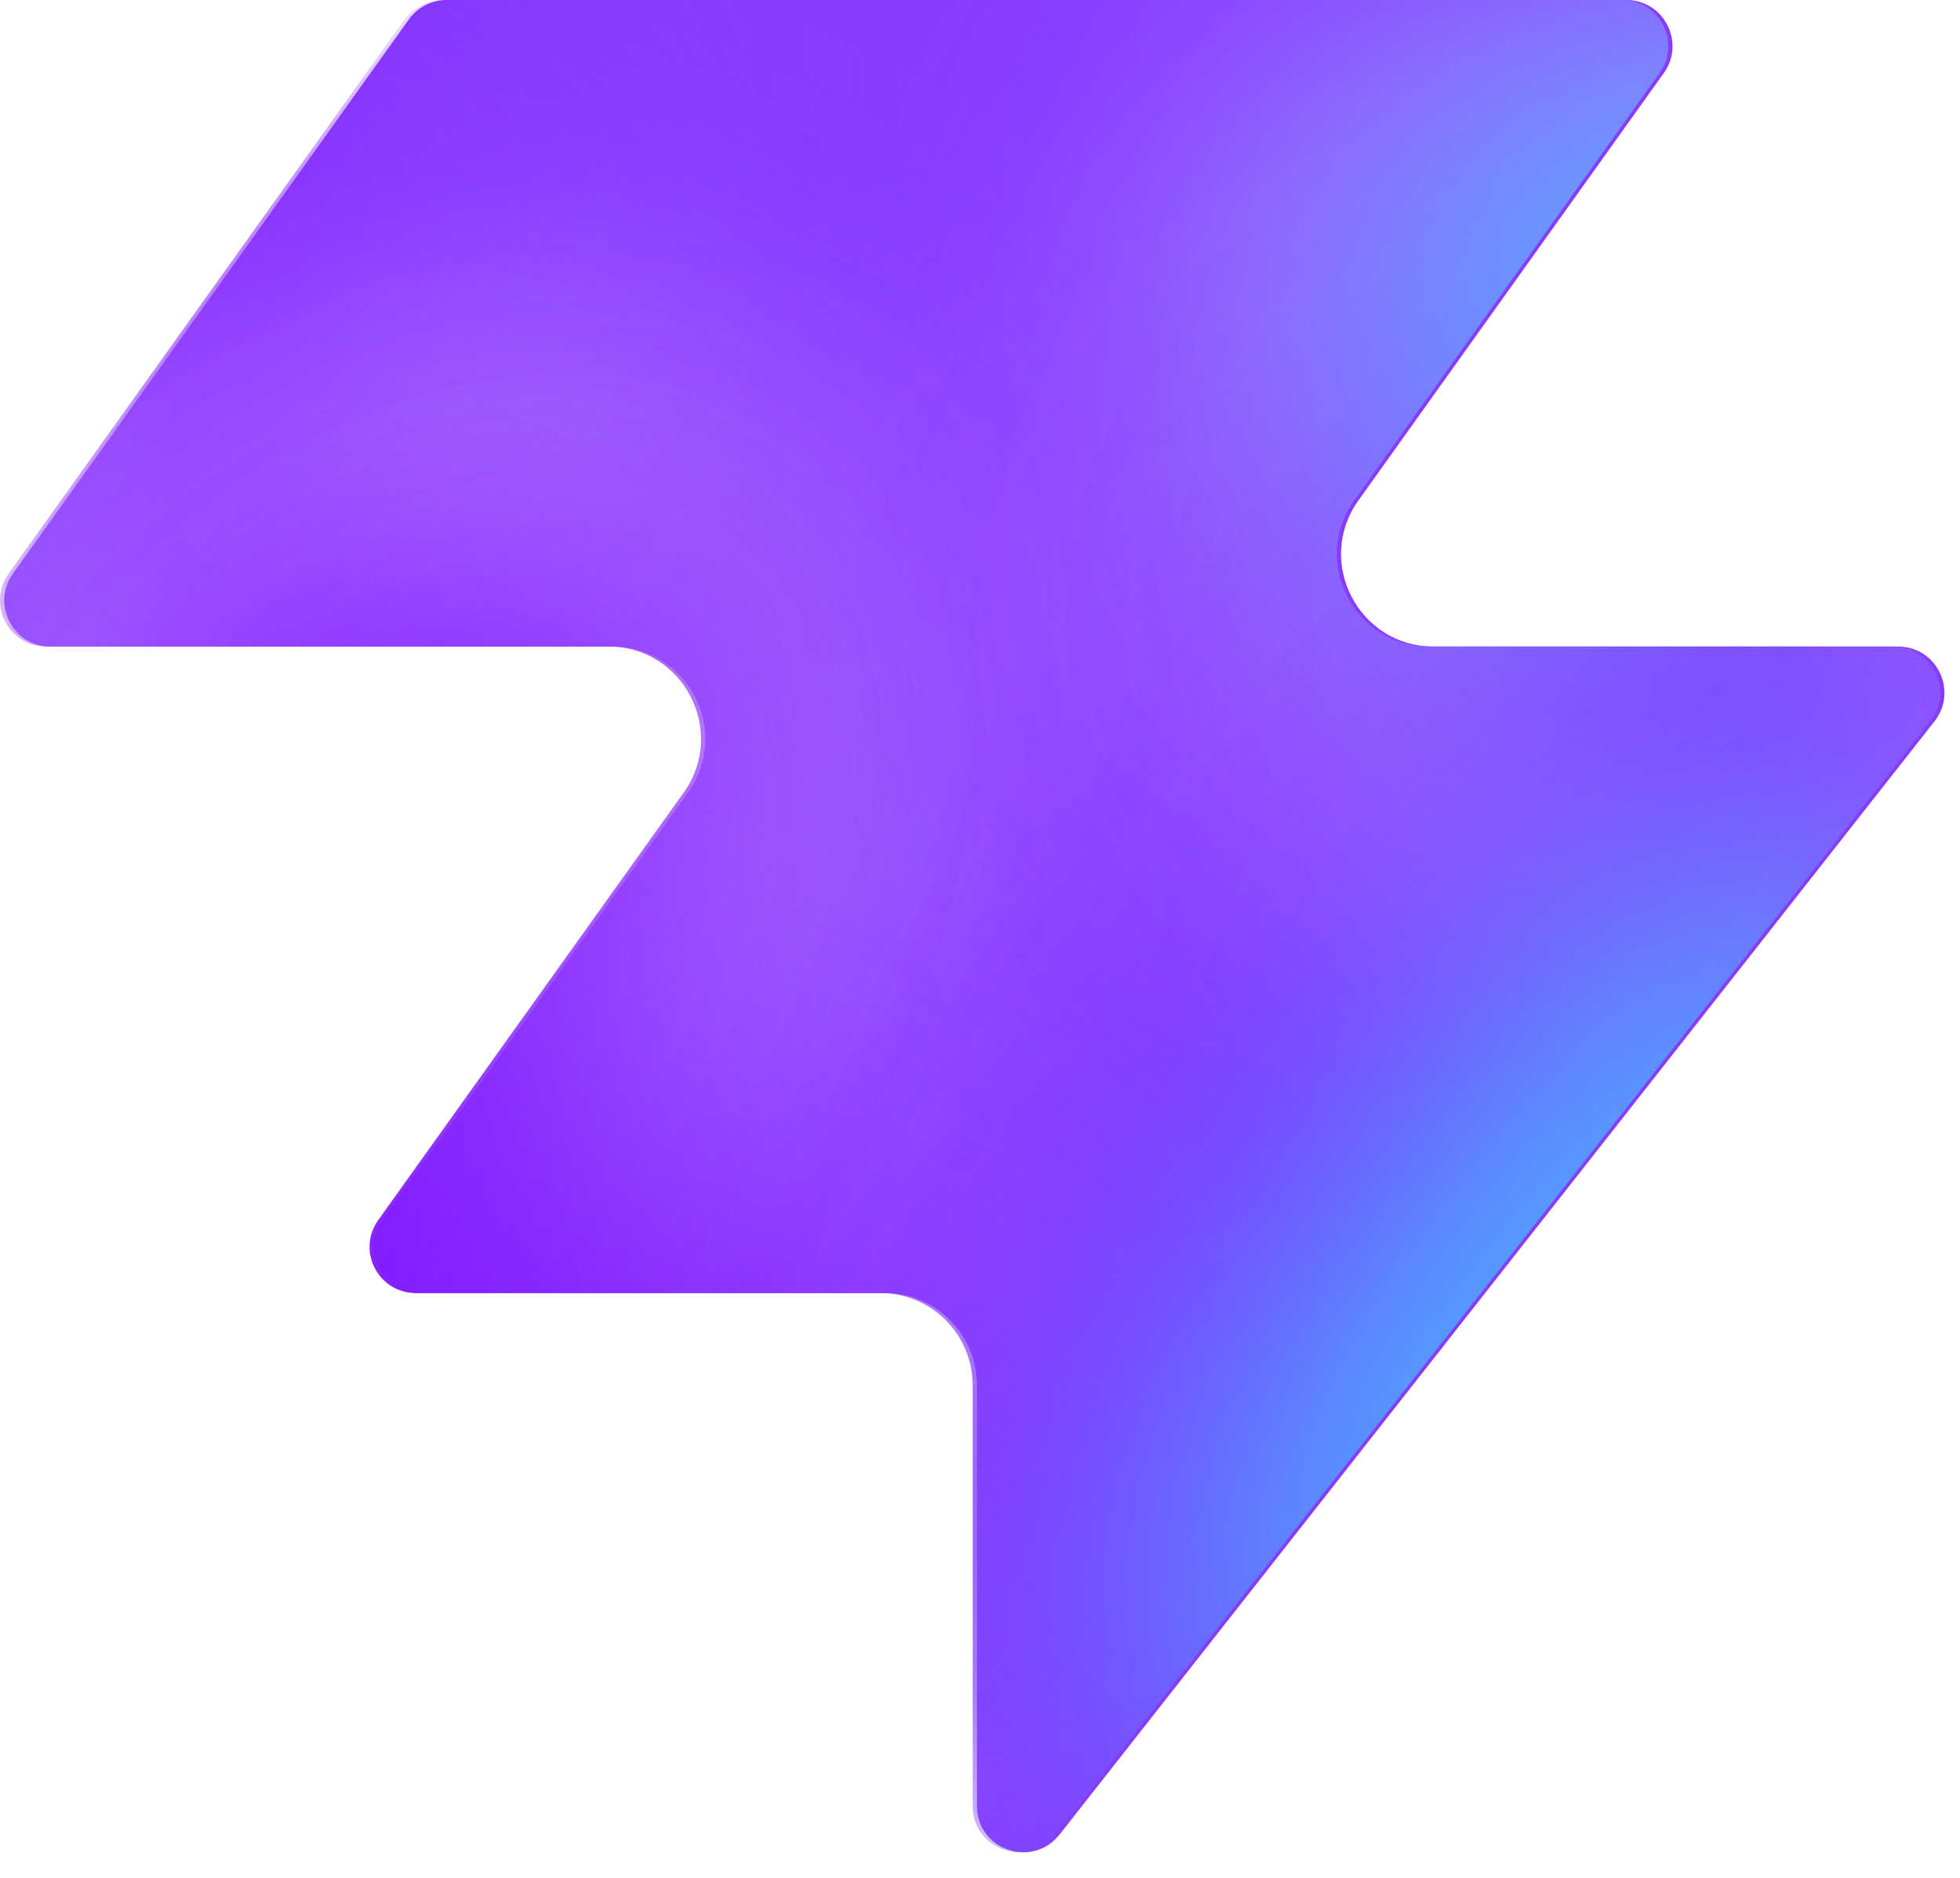
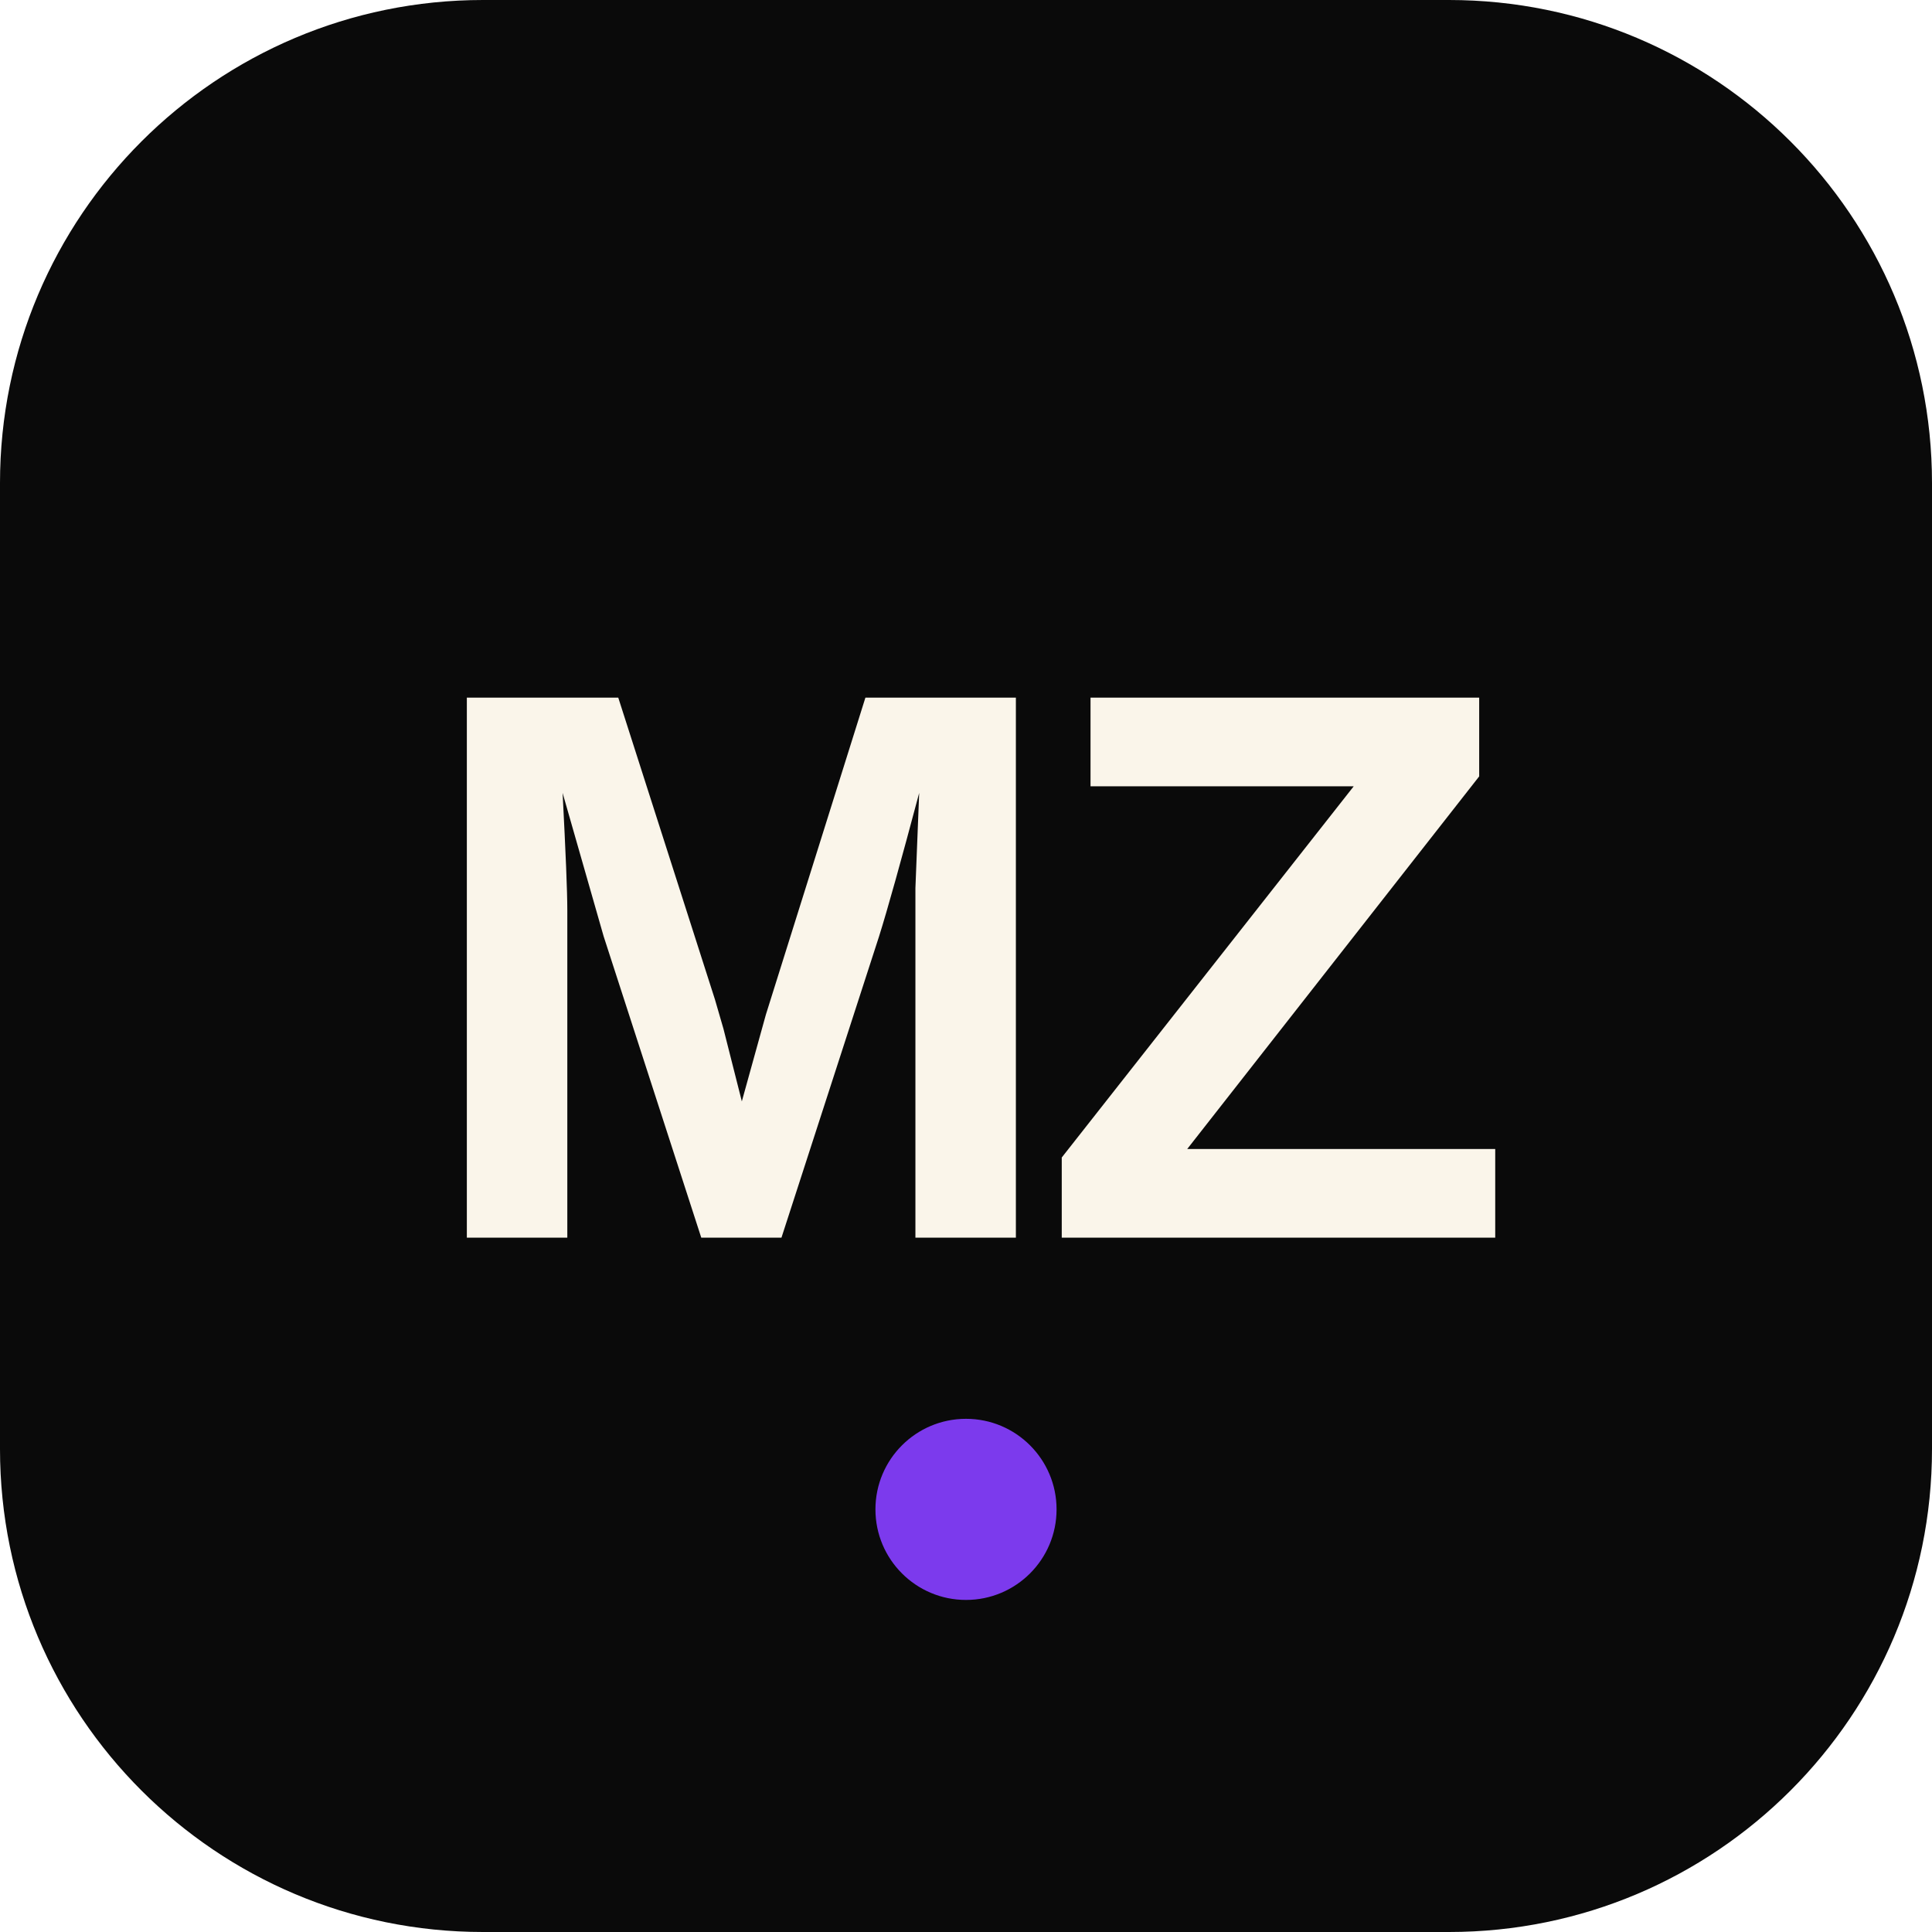
- <svg xmlns="http://www.w3.org/2000/svg" width="48" height="46" fill="none" viewBox="0 0 48 46">
-   <path fill="#863bff" d="M25.946 44.938c-.664.845-2.021.375-2.021-.698V33.937a2.26 2.26 0 0 0-2.262-2.262H10.287c-.92 0-1.456-1.04-.92-1.788l7.48-10.471c1.07-1.497 0-3.578-1.842-3.578H1.237c-.92 0-1.456-1.04-.92-1.788L10.013.474c.214-.297.556-.474.92-.474h28.894c.92 0 1.456 1.04.92 1.788l-7.48 10.471c-1.07 1.498 0 3.579 1.842 3.579h11.377c.943 0 1.473 1.088.89 1.83L25.947 44.94z" style="fill:#863bff;fill:color(display-p3 .525 .23 1);fill-opacity:1" />
-   <mask id="a" width="48" height="46" x="0" y="0" maskUnits="userSpaceOnUse" style="mask-type:alpha">
-     <path fill="#000" d="M25.842 44.938c-.664.844-2.021.375-2.021-.698V33.937a2.26 2.26 0 0 0-2.262-2.262H10.183c-.92 0-1.456-1.04-.92-1.788l7.48-10.471c1.07-1.498 0-3.579-1.842-3.579H1.133c-.92 0-1.456-1.04-.92-1.787L9.91.473c.214-.297.556-.474.92-.474h28.894c.92 0 1.456 1.04.92 1.788l-7.48 10.471c-1.07 1.498 0 3.578 1.842 3.578h11.377c.943 0 1.473 1.088.89 1.832L25.843 44.94z" style="fill:#000;fill-opacity:1" />
-   </mask>
-   <g mask="url(#a)">
-     <g filter="url(#b)">
-       <ellipse cx="5.508" cy="14.704" fill="#ede6ff" rx="5.508" ry="14.704" style="fill:#ede6ff;fill:color(display-p3 .927 .903 1);fill-opacity:1" transform="matrix(.00324 1 1 -.00324 -4.47 31.516)" />
-     </g>
-     <g filter="url(#c)">
-       <ellipse cx="10.399" cy="29.851" fill="#ede6ff" rx="10.399" ry="29.851" style="fill:#ede6ff;fill:color(display-p3 .927 .903 1);fill-opacity:1" transform="matrix(.00324 1 1 -.00324 -39.328 7.883)" />
-     </g>
-     <g filter="url(#d)">
-       <ellipse cx="5.508" cy="30.487" fill="#7e14ff" rx="5.508" ry="30.487" style="fill:#7e14ff;fill:color(display-p3 .492 .077 1);fill-opacity:1" transform="rotate(89.814 -25.913 -14.639)scale(1 -1)" />
-     </g>
-     <g filter="url(#e)">
-       <ellipse cx="5.508" cy="30.599" fill="#7e14ff" rx="5.508" ry="30.599" style="fill:#7e14ff;fill:color(display-p3 .492 .077 1);fill-opacity:1" transform="rotate(89.814 -32.644 -3.334)scale(1 -1)" />
-     </g>
-     <g filter="url(#f)">
-       <ellipse cx="5.508" cy="30.599" fill="#7e14ff" rx="5.508" ry="30.599" style="fill:#7e14ff;fill:color(display-p3 .492 .077 1);fill-opacity:1" transform="matrix(.00324 1 1 -.00324 -34.34 30.47)" />
-     </g>
-     <g filter="url(#g)">
-       <ellipse cx="14.072" cy="22.078" fill="#ede6ff" rx="14.072" ry="22.078" style="fill:#ede6ff;fill:color(display-p3 .927 .903 1);fill-opacity:1" transform="rotate(93.35 24.506 48.493)scale(-1 1)" />
-     </g>
-     <g filter="url(#h)">
-       <ellipse cx="3.47" cy="21.501" fill="#7e14ff" rx="3.47" ry="21.501" style="fill:#7e14ff;fill:color(display-p3 .492 .077 1);fill-opacity:1" transform="rotate(89.009 28.708 47.59)scale(-1 1)" />
-     </g>
-     <g filter="url(#i)">
-       <ellipse cx="3.47" cy="21.501" fill="#7e14ff" rx="3.47" ry="21.501" style="fill:#7e14ff;fill:color(display-p3 .492 .077 1);fill-opacity:1" transform="rotate(89.009 28.708 47.59)scale(-1 1)" />
-     </g>
-     <g filter="url(#j)">
-       <ellipse cx=".387" cy="8.972" fill="#7e14ff" rx="4.407" ry="29.108" style="fill:#7e14ff;fill:color(display-p3 .492 .077 1);fill-opacity:1" transform="rotate(39.51 .387 8.972)" />
-     </g>
-     <g filter="url(#k)">
-       <ellipse cx="47.523" cy="-6.092" fill="#7e14ff" rx="4.407" ry="29.108" style="fill:#7e14ff;fill:color(display-p3 .492 .077 1);fill-opacity:1" transform="rotate(37.892 47.523 -6.092)" />
-     </g>
-     <g filter="url(#l)">
-       <ellipse cx="41.412" cy="6.333" fill="#47bfff" rx="5.971" ry="9.665" style="fill:#47bfff;fill:color(display-p3 .28 .748 1);fill-opacity:1" transform="rotate(37.892 41.412 6.333)" />
-     </g>
-     <g filter="url(#m)">
-       <ellipse cx="-1.879" cy="38.332" fill="#7e14ff" rx="4.407" ry="29.108" style="fill:#7e14ff;fill:color(display-p3 .492 .077 1);fill-opacity:1" transform="rotate(37.892 -1.88 38.332)" />
-     </g>
-     <g filter="url(#n)">
-       <ellipse cx="-1.879" cy="38.332" fill="#7e14ff" rx="4.407" ry="29.108" style="fill:#7e14ff;fill:color(display-p3 .492 .077 1);fill-opacity:1" transform="rotate(37.892 -1.88 38.332)" />
-     </g>
-     <g filter="url(#o)">
-       <ellipse cx="35.651" cy="29.907" fill="#7e14ff" rx="4.407" ry="29.108" style="fill:#7e14ff;fill:color(display-p3 .492 .077 1);fill-opacity:1" transform="rotate(37.892 35.651 29.907)" />
-     </g>
-     <g filter="url(#p)">
-       <ellipse cx="38.418" cy="32.4" fill="#47bfff" rx="5.971" ry="15.297" style="fill:#47bfff;fill:color(display-p3 .28 .748 1);fill-opacity:1" transform="rotate(37.892 38.418 32.4)" />
-     </g>
-   </g>
-   <defs>
-     <filter id="b" width="60.045" height="41.654" x="-19.77" y="16.149" color-interpolation-filters="sRGB" filterUnits="userSpaceOnUse">
-       <feFlood flood-opacity="0" result="BackgroundImageFix" />
-       <feBlend in="SourceGraphic" in2="BackgroundImageFix" result="shape" />
-       <feGaussianBlur result="effect1_foregroundBlur_2002_17158" stdDeviation="7.659" />
-     </filter>
-     <filter id="c" width="90.34" height="51.437" x="-54.613" y="-7.533" color-interpolation-filters="sRGB" filterUnits="userSpaceOnUse">
-       <feFlood flood-opacity="0" result="BackgroundImageFix" />
-       <feBlend in="SourceGraphic" in2="BackgroundImageFix" result="shape" />
-       <feGaussianBlur result="effect1_foregroundBlur_2002_17158" stdDeviation="7.659" />
-     </filter>
-     <filter id="d" width="79.355" height="29.4" x="-49.64" y="2.03" color-interpolation-filters="sRGB" filterUnits="userSpaceOnUse">
-       <feFlood flood-opacity="0" result="BackgroundImageFix" />
-       <feBlend in="SourceGraphic" in2="BackgroundImageFix" result="shape" />
-       <feGaussianBlur result="effect1_foregroundBlur_2002_17158" stdDeviation="4.596" />
-     </filter>
-     <filter id="e" width="79.579" height="29.4" x="-45.045" y="20.029" color-interpolation-filters="sRGB" filterUnits="userSpaceOnUse">
-       <feFlood flood-opacity="0" result="BackgroundImageFix" />
-       <feBlend in="SourceGraphic" in2="BackgroundImageFix" result="shape" />
-       <feGaussianBlur result="effect1_foregroundBlur_2002_17158" stdDeviation="4.596" />
-     </filter>
-     <filter id="f" width="79.579" height="29.4" x="-43.513" y="21.178" color-interpolation-filters="sRGB" filterUnits="userSpaceOnUse">
-       <feFlood flood-opacity="0" result="BackgroundImageFix" />
-       <feBlend in="SourceGraphic" in2="BackgroundImageFix" result="shape" />
-       <feGaussianBlur result="effect1_foregroundBlur_2002_17158" stdDeviation="4.596" />
-     </filter>
-     <filter id="g" width="74.749" height="58.852" x="15.756" y="-17.901" color-interpolation-filters="sRGB" filterUnits="userSpaceOnUse">
-       <feFlood flood-opacity="0" result="BackgroundImageFix" />
-       <feBlend in="SourceGraphic" in2="BackgroundImageFix" result="shape" />
-       <feGaussianBlur result="effect1_foregroundBlur_2002_17158" stdDeviation="7.659" />
-     </filter>
-     <filter id="h" width="61.377" height="25.362" x="23.548" y="2.284" color-interpolation-filters="sRGB" filterUnits="userSpaceOnUse">
-       <feFlood flood-opacity="0" result="BackgroundImageFix" />
-       <feBlend in="SourceGraphic" in2="BackgroundImageFix" result="shape" />
-       <feGaussianBlur result="effect1_foregroundBlur_2002_17158" stdDeviation="4.596" />
-     </filter>
-     <filter id="i" width="61.377" height="25.362" x="23.548" y="2.284" color-interpolation-filters="sRGB" filterUnits="userSpaceOnUse">
-       <feFlood flood-opacity="0" result="BackgroundImageFix" />
-       <feBlend in="SourceGraphic" in2="BackgroundImageFix" result="shape" />
-       <feGaussianBlur result="effect1_foregroundBlur_2002_17158" stdDeviation="4.596" />
-     </filter>
-     <filter id="j" width="56.045" height="63.649" x="-27.636" y="-22.853" color-interpolation-filters="sRGB" filterUnits="userSpaceOnUse">
-       <feFlood flood-opacity="0" result="BackgroundImageFix" />
-       <feBlend in="SourceGraphic" in2="BackgroundImageFix" result="shape" />
-       <feGaussianBlur result="effect1_foregroundBlur_2002_17158" stdDeviation="4.596" />
-     </filter>
-     <filter id="k" width="54.814" height="64.646" x="20.116" y="-38.415" color-interpolation-filters="sRGB" filterUnits="userSpaceOnUse">
-       <feFlood flood-opacity="0" result="BackgroundImageFix" />
-       <feBlend in="SourceGraphic" in2="BackgroundImageFix" result="shape" />
-       <feGaussianBlur result="effect1_foregroundBlur_2002_17158" stdDeviation="4.596" />
-     </filter>
-     <filter id="l" width="33.541" height="35.313" x="24.641" y="-11.323" color-interpolation-filters="sRGB" filterUnits="userSpaceOnUse">
-       <feFlood flood-opacity="0" result="BackgroundImageFix" />
-       <feBlend in="SourceGraphic" in2="BackgroundImageFix" result="shape" />
-       <feGaussianBlur result="effect1_foregroundBlur_2002_17158" stdDeviation="4.596" />
-     </filter>
-     <filter id="m" width="54.814" height="64.646" x="-29.286" y="6.009" color-interpolation-filters="sRGB" filterUnits="userSpaceOnUse">
-       <feFlood flood-opacity="0" result="BackgroundImageFix" />
-       <feBlend in="SourceGraphic" in2="BackgroundImageFix" result="shape" />
-       <feGaussianBlur result="effect1_foregroundBlur_2002_17158" stdDeviation="4.596" />
-     </filter>
-     <filter id="n" width="54.814" height="64.646" x="-29.286" y="6.009" color-interpolation-filters="sRGB" filterUnits="userSpaceOnUse">
-       <feFlood flood-opacity="0" result="BackgroundImageFix" />
-       <feBlend in="SourceGraphic" in2="BackgroundImageFix" result="shape" />
-       <feGaussianBlur result="effect1_foregroundBlur_2002_17158" stdDeviation="4.596" />
-     </filter>
-     <filter id="o" width="54.814" height="64.646" x="8.244" y="-2.416" color-interpolation-filters="sRGB" filterUnits="userSpaceOnUse">
-       <feFlood flood-opacity="0" result="BackgroundImageFix" />
-       <feBlend in="SourceGraphic" in2="BackgroundImageFix" result="shape" />
-       <feGaussianBlur result="effect1_foregroundBlur_2002_17158" stdDeviation="4.596" />
-     </filter>
-     <filter id="p" width="39.409" height="43.623" x="18.713" y="10.588" color-interpolation-filters="sRGB" filterUnits="userSpaceOnUse">
-       <feFlood flood-opacity="0" result="BackgroundImageFix" />
-       <feBlend in="SourceGraphic" in2="BackgroundImageFix" result="shape" />
-       <feGaussianBlur result="effect1_foregroundBlur_2002_17158" stdDeviation="4.596" />
-     </filter>
-   </defs>
+ <svg xmlns="http://www.w3.org/2000/svg" viewBox="0 0 64 64" width="64" height="64">
+   <rect width="64" height="64" rx="16" fill="#0a0a0a" />
+   <text x="32" y="41" font-family="Arial, Helvetica, sans-serif" font-size="26" font-weight="800" fill="#faf5ea" text-anchor="middle" letter-spacing="-1">MZ</text>
+   <circle cx="32" cy="50" r="3" fill="#7C3AED" />
</svg>
